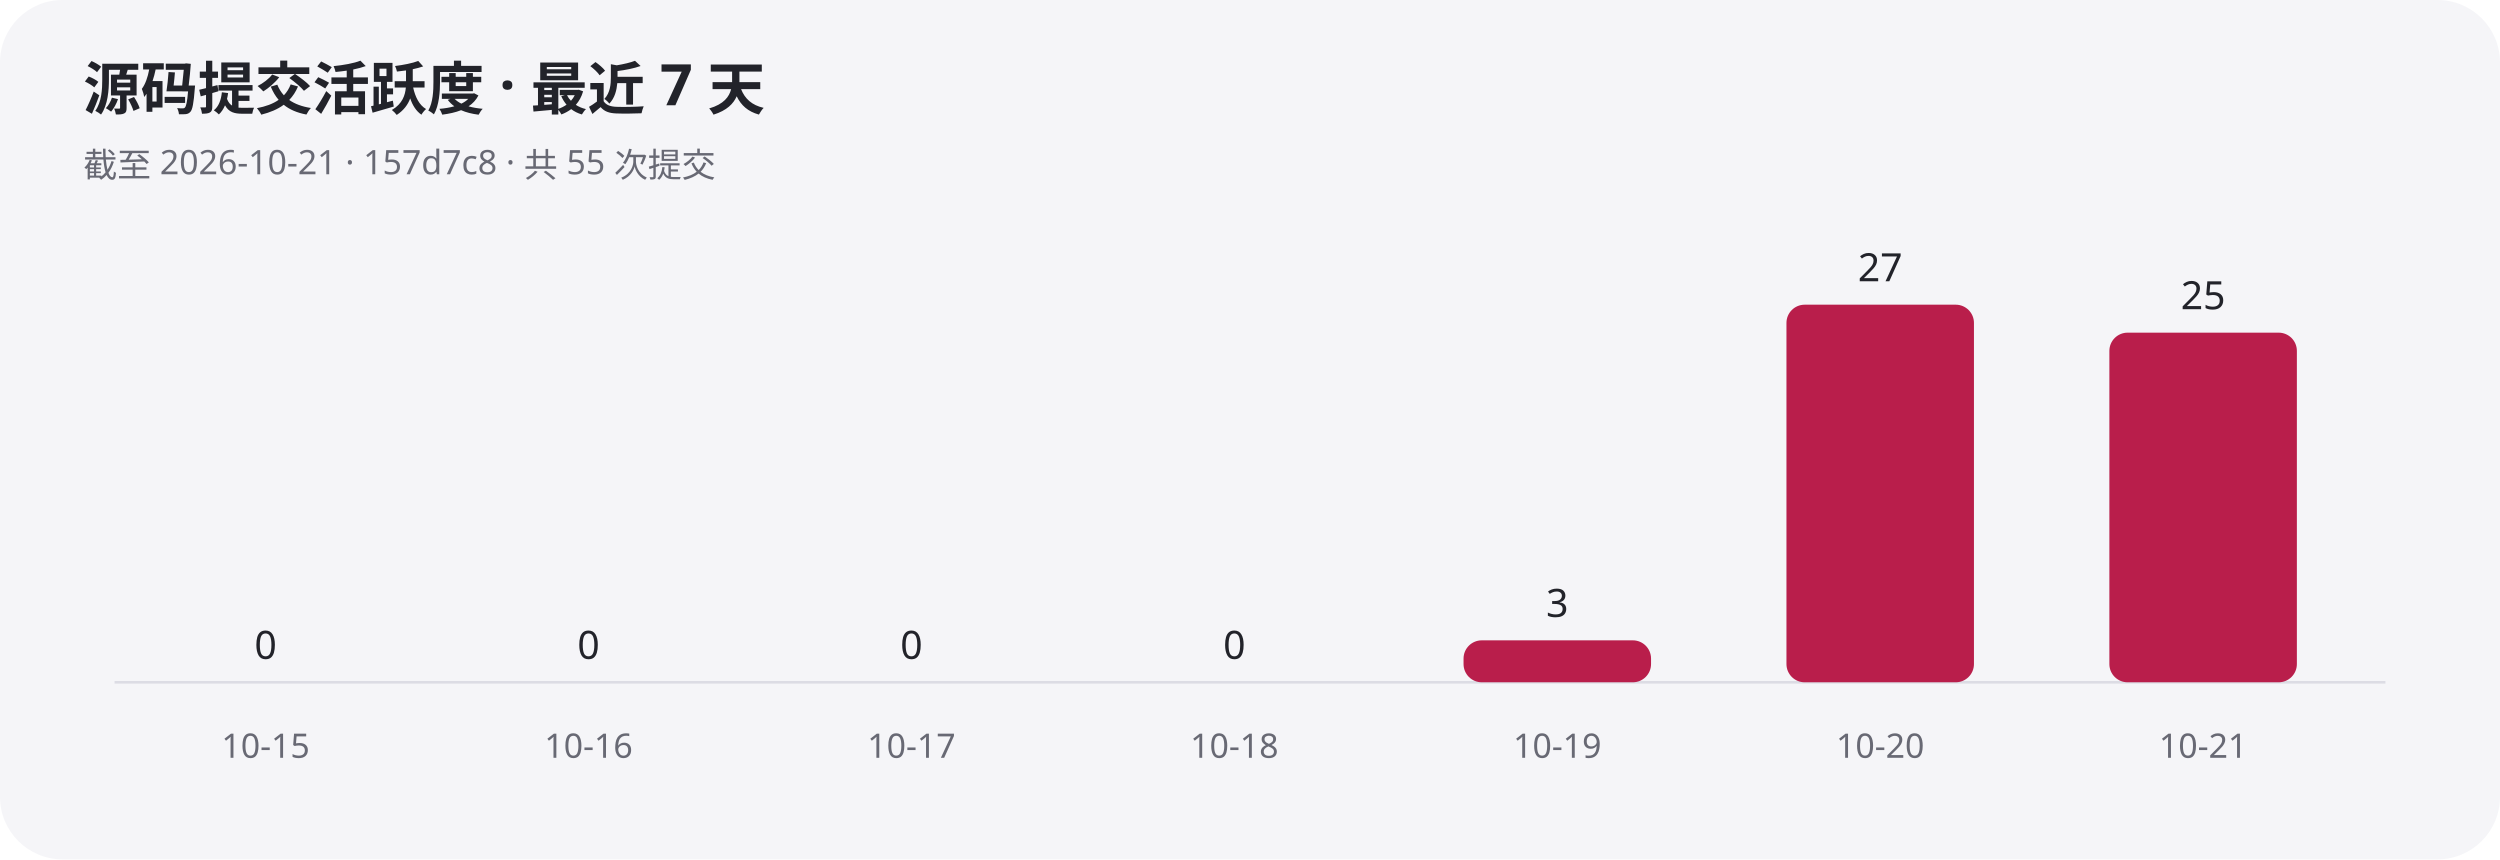
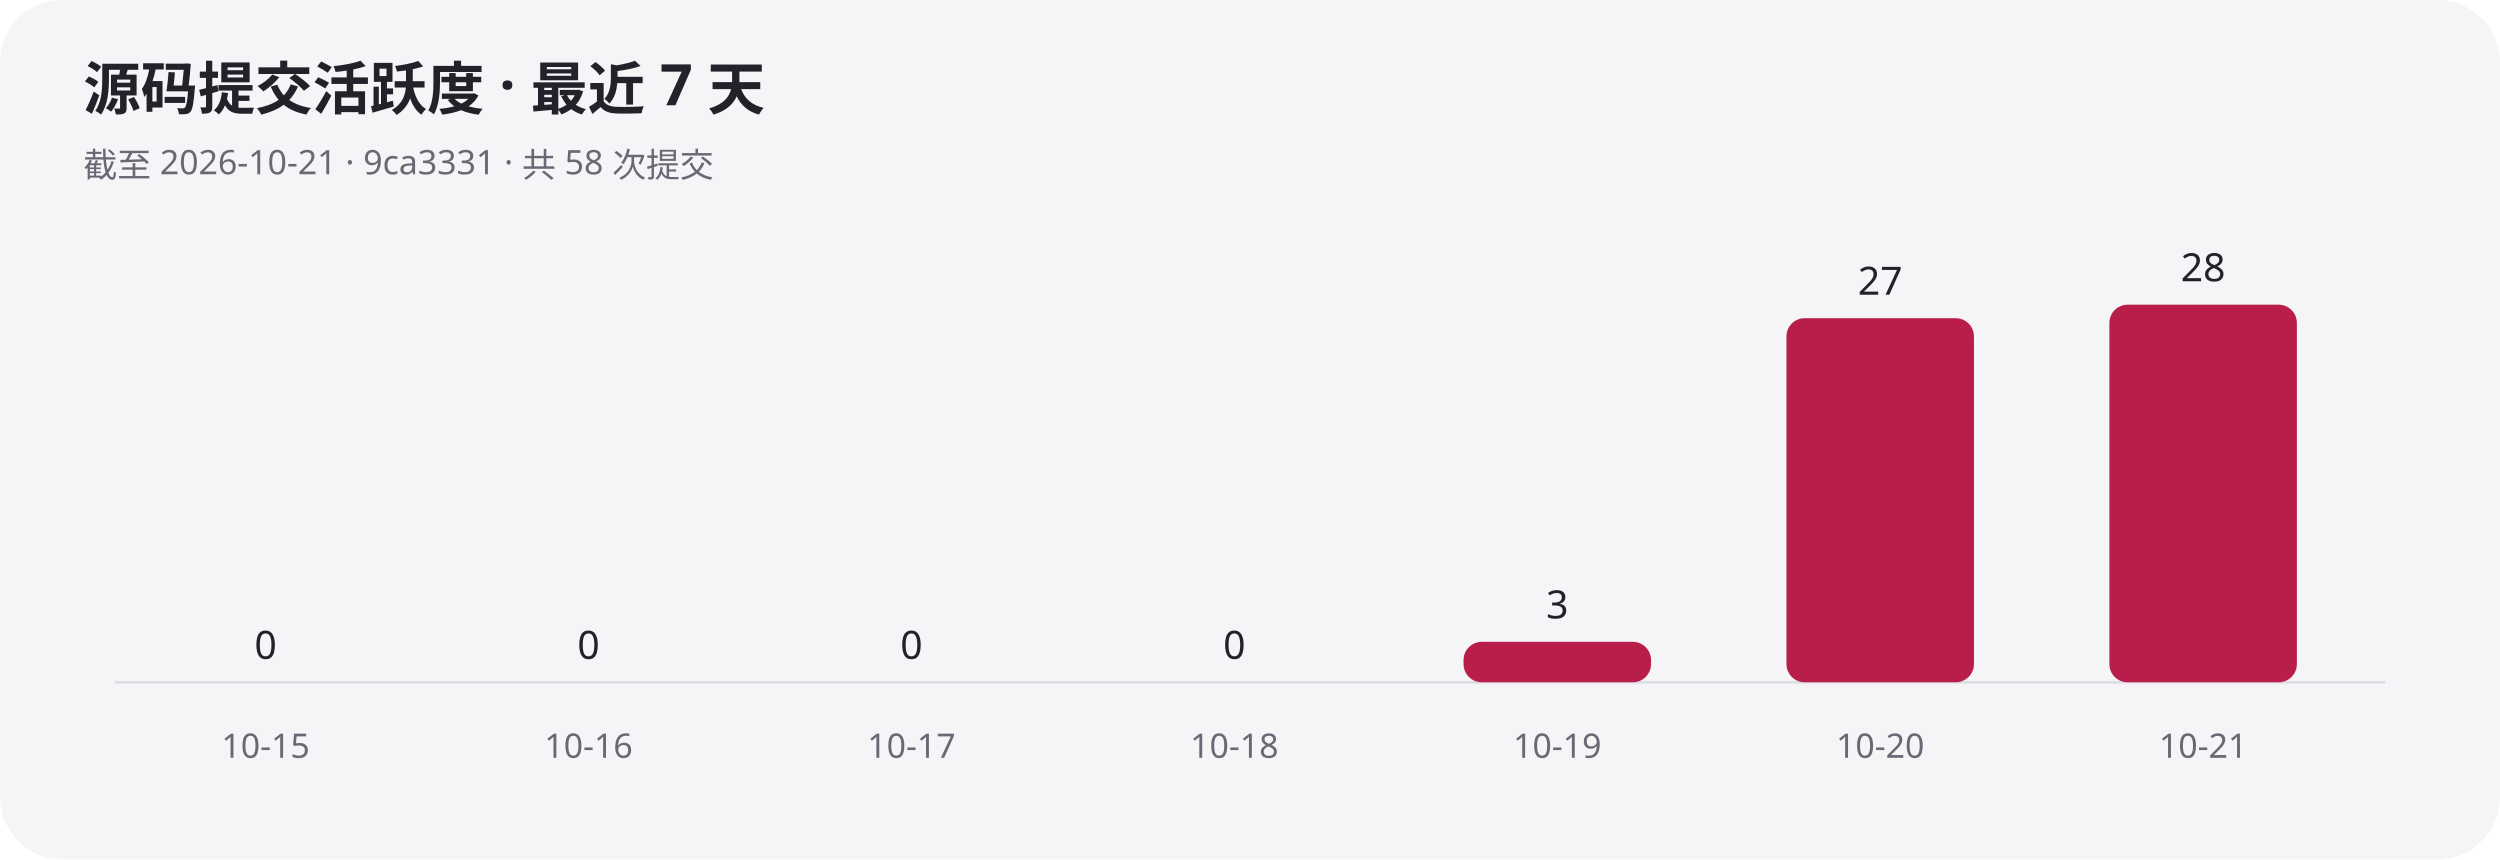
<svg xmlns="http://www.w3.org/2000/svg" width="960" height="330" viewBox="0 0 960 330" role="img" aria-labelledby="title desc">
  <rect width="960" height="330" rx="24" fill="#F5F5F8" />
  <g font-family="system-ui, sans-serif" fill="#22232A">
    <text x="32" y="42" font-size="22" font-weight="650">源码提交活跃度 · 最近 7 天</text>
-     <text x="32" y="68" font-size="13" fill="#686974">截至 2026-10-21 · 157d7c8 · 共 55 次提交</text>
+     <text x="32" y="68" font-size="13" fill="#686974">截至 2026-10-21 · 9ca3331 · 共 58 次提交</text>
    <line x1="44" y1="262" x2="916" y2="262" stroke="#DCDCE4" />
    <rect x="66" y="262.0" width="72" height="0.0" rx="7" fill="#B91E4B" />
    <text x="102" y="253.0" font-size="15" text-anchor="middle">0</text>
    <text x="102" y="291" font-size="13" text-anchor="middle" fill="#686974">10-15</text>
    <rect x="190" y="262.0" width="72" height="0.0" rx="7" fill="#B91E4B" />
    <text x="226" y="253.0" font-size="15" text-anchor="middle">0</text>
    <text x="226" y="291" font-size="13" text-anchor="middle" fill="#686974">10-16</text>
    <rect x="314" y="262.0" width="72" height="0.0" rx="7" fill="#B91E4B" />
    <text x="350" y="253.0" font-size="15" text-anchor="middle">0</text>
    <text x="350" y="291" font-size="13" text-anchor="middle" fill="#686974">10-17</text>
    <rect x="438" y="262.0" width="72" height="0.0" rx="7" fill="#B91E4B" />
    <text x="474" y="253.0" font-size="15" text-anchor="middle">0</text>
    <text x="474" y="291" font-size="13" text-anchor="middle" fill="#686974">10-18</text>
-     <rect x="562" y="245.89" width="72" height="16.11" rx="7" fill="#B91E4B" />
-     <text x="598" y="236.89" font-size="15" text-anchor="middle">3</text>
+     <rect x="562" y="246.46" width="72" height="15.54" rx="7" fill="#B91E4B" />
+     <text x="598" y="237.46" font-size="15" text-anchor="middle">3</text>
    <text x="598" y="291" font-size="13" text-anchor="middle" fill="#686974">10-19</text>
-     <rect x="686" y="117.0" width="72" height="145.0" rx="7" fill="#B91E4B" />
-     <text x="722" y="108.0" font-size="15" text-anchor="middle">27</text>
+     <rect x="686" y="122.18" width="72" height="139.82" rx="7" fill="#B91E4B" />
+     <text x="722" y="113.18" font-size="15" text-anchor="middle">27</text>
    <text x="722" y="291" font-size="13" text-anchor="middle" fill="#686974">10-20</text>
-     <rect x="810" y="127.74" width="72" height="134.26" rx="7" fill="#B91E4B" />
-     <text x="846" y="118.74" font-size="15" text-anchor="middle">25</text>
+     <rect x="810" y="117.0" width="72" height="145.0" rx="7" fill="#B91E4B" />
+     <text x="846" y="108.0" font-size="15" text-anchor="middle">28</text>
    <text x="846" y="291" font-size="13" text-anchor="middle" fill="#686974">10-21</text>
  </g>
</svg>
